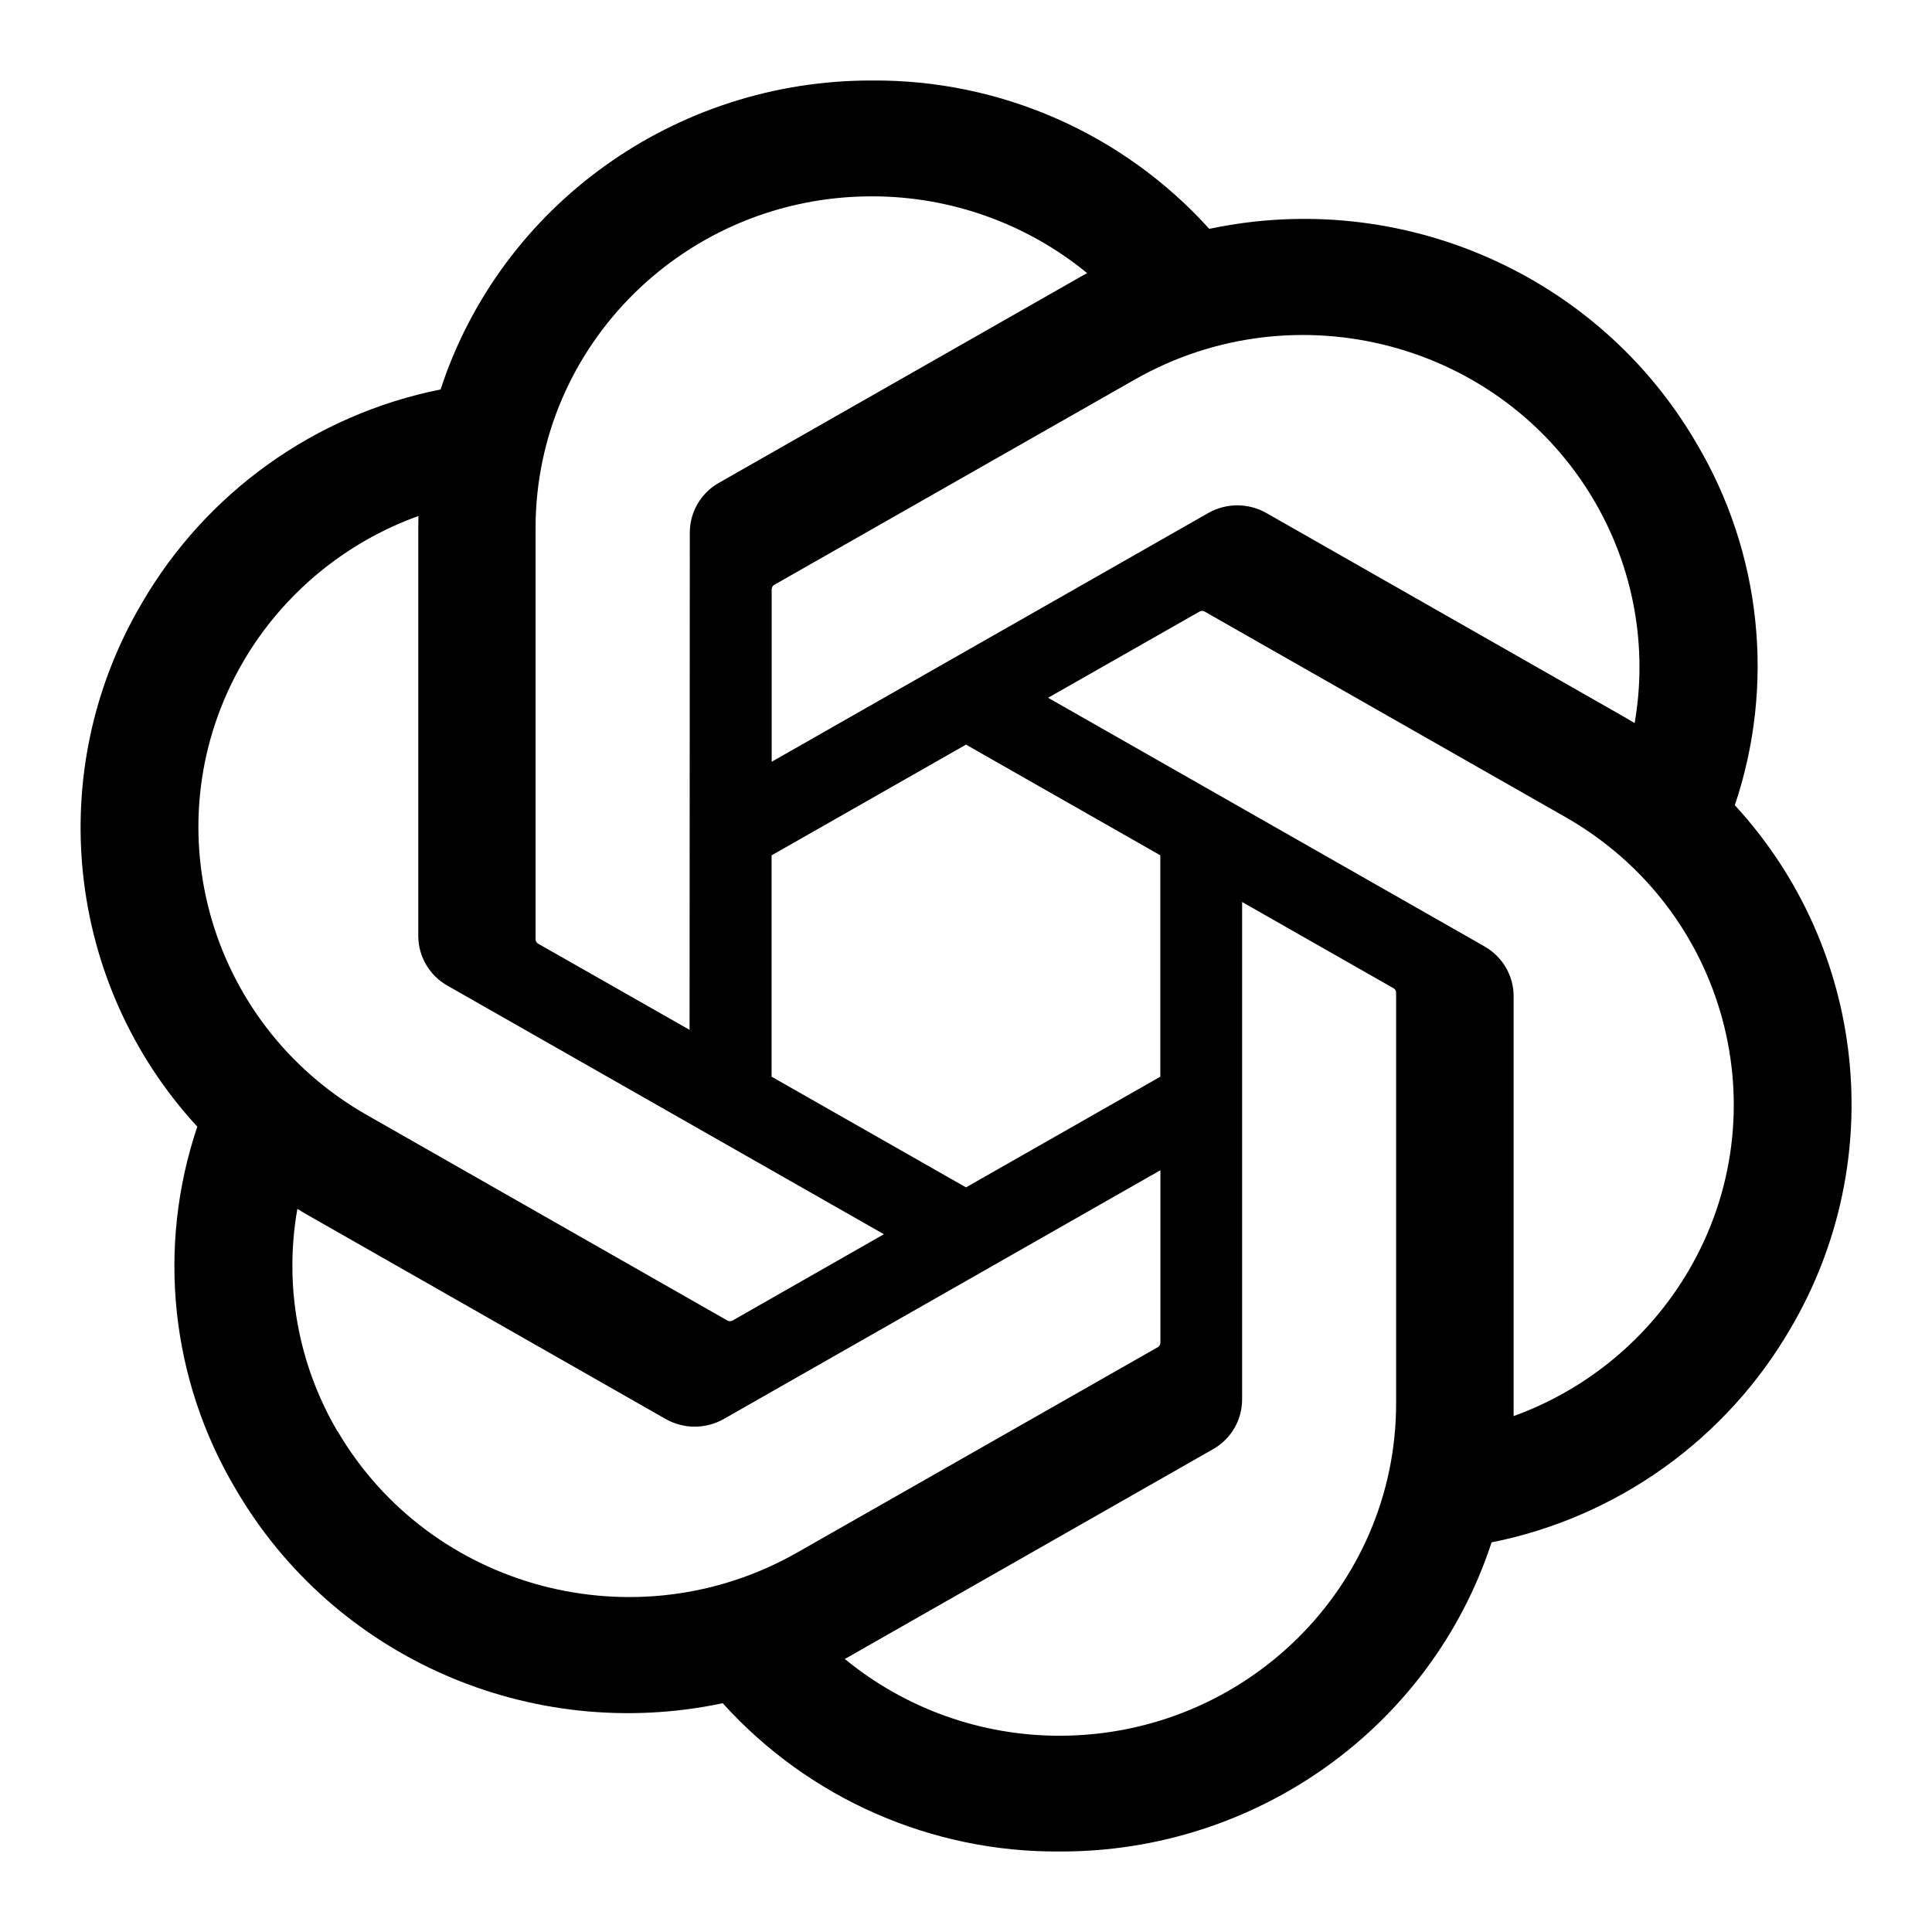
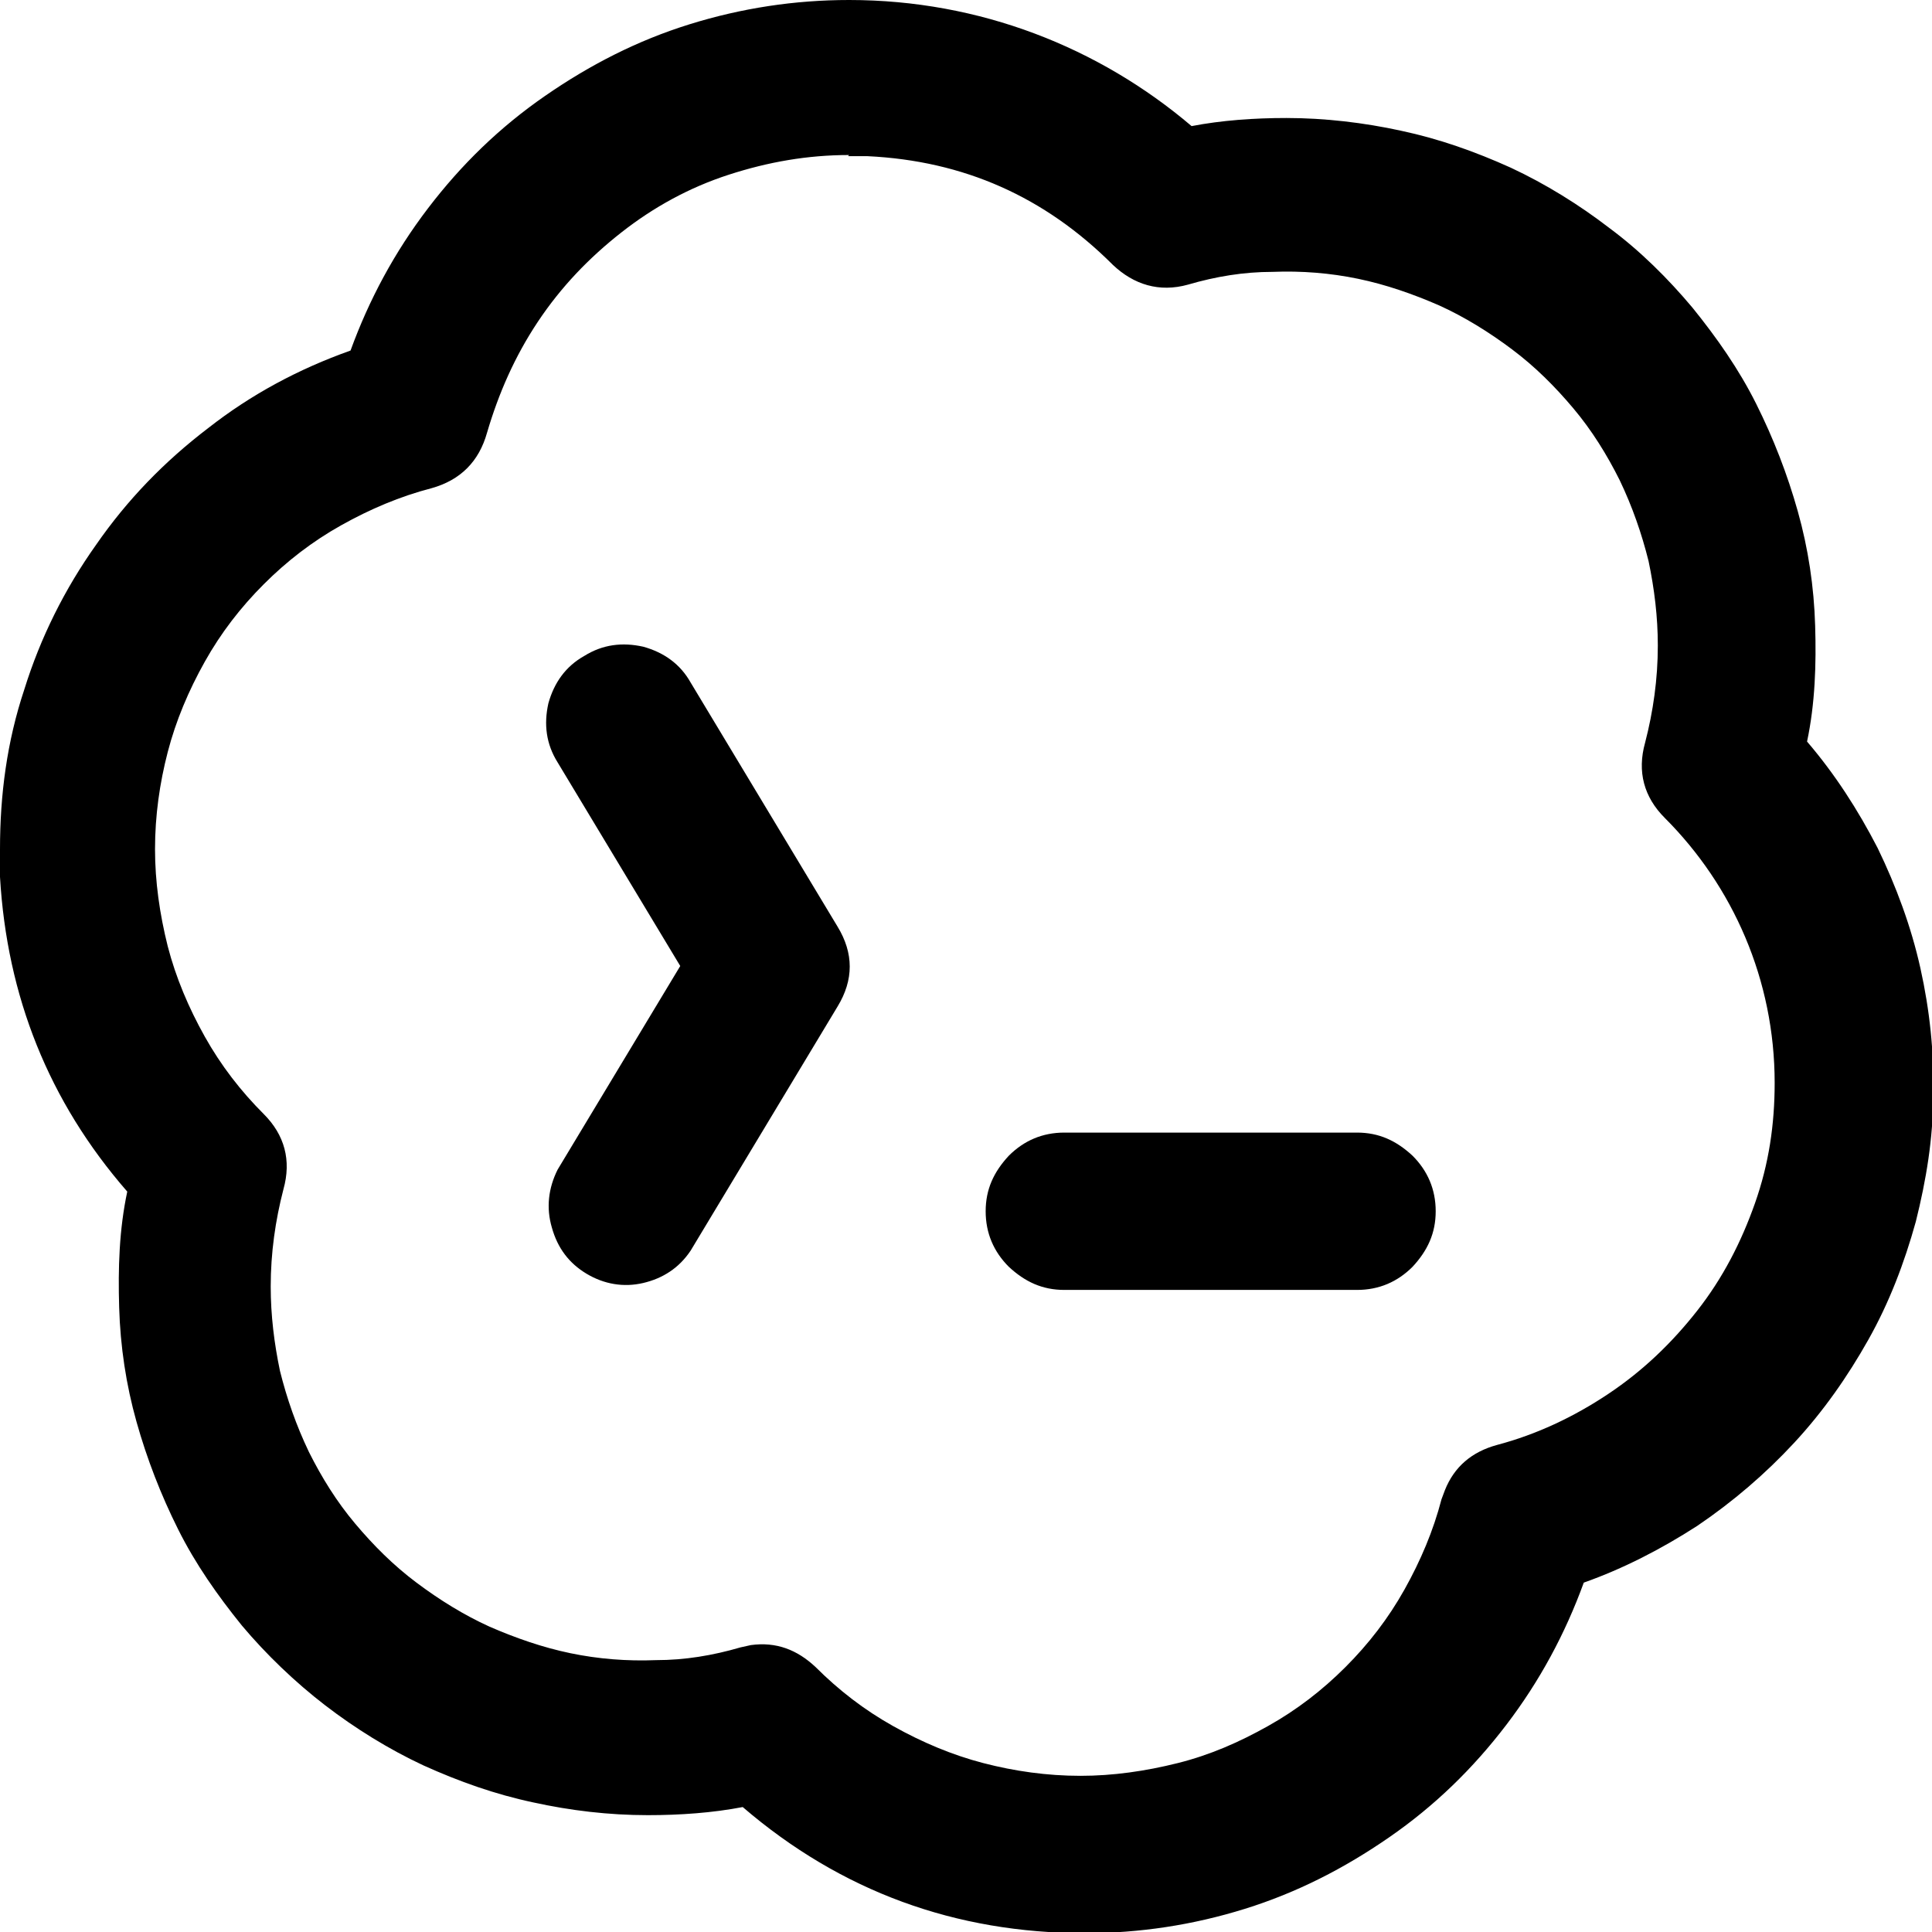
- <svg xmlns="http://www.w3.org/2000/svg" fill="currentColor" fill-rule="evenodd" height="1em" style="flex:none;line-height:1" viewBox="0 0 24 24" width="1em">
-   <path d="M21.55 10.004a5.416 5.416 0 00-.478-4.501c-1.217-2.09-3.662-3.166-6.05-2.66A5.59 5.59 0 0010.831 1C8.39.995 6.224 2.546 5.473 4.838A5.553 5.553 0 001.76 7.496a5.487 5.487 0 00.691 6.5 5.416 5.416 0 00.477 4.502c1.217 2.09 3.662 3.165 6.05 2.66A5.586 5.586 0 0013.168 23c2.443.006 4.61-1.546 5.361-3.84a5.553 5.553 0 003.715-2.66 5.488 5.488 0 00-.693-6.497v.001zm-8.381 11.558a4.199 4.199 0 01-2.675-.954c.034-.018.093-.05.132-.074l4.44-2.53a.71.71 0 00.364-.623v-6.176l1.877 1.069c.02.01.033.029.036.05v5.115c-.003 2.274-1.87 4.118-4.174 4.123zM4.192 17.78a4.059 4.059 0 01-.498-2.763c.032.02.09.055.131.078l4.44 2.53c.225.13.504.13.73 0l5.42-3.088v2.138a.068.068 0 01-.027.057L9.9 19.288c-1.999 1.136-4.552.46-5.707-1.51h-.001zM3.023 8.216A4.15 4.15 0 015.198 6.41l-.002.151v5.06a.711.711 0 00.364.624l5.42 3.087-1.876 1.07a.067.067 0 01-.063.005l-4.489-2.559c-1.995-1.14-2.679-3.658-1.53-5.63h.001zm15.417 3.54l-5.42-3.088L14.896 7.6a.067.067 0 01.063-.006l4.489 2.557c1.998 1.14 2.683 3.662 1.529 5.633a4.163 4.163 0 01-2.174 1.807V12.38a.71.71 0 00-.363-.623zm1.867-2.773a6.04 6.04 0 00-.132-.078l-4.44-2.53a.731.731 0 00-.729 0l-5.42 3.088V7.325a.068.068 0 01.027-.057L14.1 4.713c2-1.137 4.555-.46 5.707 1.513.487.833.664 1.809.499 2.757h.001zm-11.741 3.81l-1.877-1.068a.065.065 0 01-.036-.051V6.559c.001-2.277 1.873-4.122 4.181-4.12.976 0 1.92.338 2.671.954-.034.018-.092.05-.131.073l-4.44 2.53a.71.71 0 00-.365.623l-.003 6.173v.002zm1.02-2.168L12 9.25l2.414 1.375v2.75L12 14.75l-2.415-1.375v-2.75z" />
+ <svg xmlns="http://www.w3.org/2000/svg" fill="currentColor" height="1em" style="flex:none;line-height:1" viewBox="0 0 24 24" width="1em">
+   <g transform="scale(1.437126)">
+     <path d="M5.05,5.67c.16-.1.33-.12.51-.08.18.05.32.15.41.31l1.27,2.11c.14.23.14.46,0,.69l-1.27,2.11c-.1.15-.24.24-.41.28s-.34.01-.49-.08c-.15-.09-.25-.22-.3-.4-.05-.17-.03-.34.05-.5l1.06-1.76-1.06-1.76c-.1-.16-.12-.33-.08-.51.05-.18.15-.32.31-.41M11.73,9.79c.19,0,.34.07.48.2.13.13.2.29.2.48s-.07.34-.2.48c-.13.13-.29.2-.48.2h-2.53c-.19,0-.34-.07-.48-.2-.13-.13-.2-.29-.2-.48s.07-.34.2-.48c.13-.13.29-.2.48-.2h2.53Z" />
+     <path fill-rule="evenodd" d="M7.34,1.34c-.36,0-.7.06-1.04.17-.34.11-.65.28-.93.5-.28.22-.52.47-.72.77-.2.3-.34.62-.44.96-.07.25-.23.41-.48.48-.27.07-.53.18-.78.32-.25.14-.47.31-.67.51-.2.2-.37.42-.51.67-.14.25-.25.51-.32.78s-.11.55-.11.84c0,.28.04.56.11.84.07.27.18.53.32.78.14.25.31.47.51.67.18.18.24.4.17.65-.07.27-.11.55-.11.84,0,.25.03.49.08.73.06.24.14.47.25.7.11.22.24.43.4.62s.33.36.53.51.41.28.63.38c.23.1.46.18.7.23.24.05.49.07.74.06.25,0,.49-.04.73-.11l.09-.02c.22-.03.4.04.56.19.2.2.42.37.67.51.25.14.51.25.78.32s.55.11.84.11c.28,0,.56-.04.84-.11s.53-.18.78-.32c.25-.14.47-.31.67-.51.2-.2.37-.42.51-.67.14-.25.25-.51.32-.78l.03-.08c.08-.2.23-.33.45-.39.34-.09.66-.24.96-.44.3-.2.55-.44.77-.72.22-.28.38-.59.5-.93s.17-.68.17-1.04c0-.89-.36-1.7-.95-2.29-.18-.18-.24-.4-.17-.65.07-.27.11-.55.11-.84,0-.25-.03-.49-.08-.73-.06-.24-.14-.47-.25-.7-.11-.22-.24-.43-.4-.62-.16-.19-.33-.36-.53-.51-.2-.15-.41-.28-.63-.38-.23-.1-.46-.18-.7-.23s-.49-.07-.74-.06c-.25,0-.49.04-.73.11-.25.07-.47,0-.65-.17-.59-.59-1.29-.9-2.12-.94h-.17ZM7.34,0c1.13,0,2.16.41,2.96,1.09.26-.05.54-.07.82-.07.33,0,.67.04.99.11.33.07.64.18.95.32.3.14.59.32.85.52.27.2.51.44.72.69.21.26.4.53.55.83.15.3.27.61.36.93.09.32.14.65.15.99.01.33,0,.67-.07,1,.24.28.44.59.61.92.16.33.29.68.37,1.04s.12.73.11,1.1c0,.37-.06.73-.15,1.09-.1.36-.23.7-.41,1.02-.18.32-.39.62-.64.89s-.53.51-.84.72c-.31.2-.64.37-.98.49-.16.44-.38.85-.67,1.23-.29.38-.62.7-1.01.97-.39.27-.8.48-1.25.62-.45.14-.91.21-1.38.21-1.12,0-2.11-.36-2.96-1.09-.26.05-.54.07-.82.07-.34,0-.67-.04-.99-.11-.33-.07-.64-.18-.95-.32-.3-.14-.59-.32-.85-.52s-.51-.44-.72-.69c-.21-.26-.4-.53-.55-.83-.15-.3-.27-.61-.36-.93-.09-.32-.14-.65-.15-.99s0-.67.07-1C.42,9.52.06,8.61,0,7.58v-.24c0-.47.06-.93.21-1.38.14-.45.35-.87.62-1.25.27-.39.59-.72.97-1.01.37-.29.78-.51,1.23-.67.16-.44.38-.85.67-1.23s.62-.7,1.01-.97c.39-.27.8-.48,1.25-.62.45-.14.91-.21,1.38-.21" />
+   </g>
</svg>
